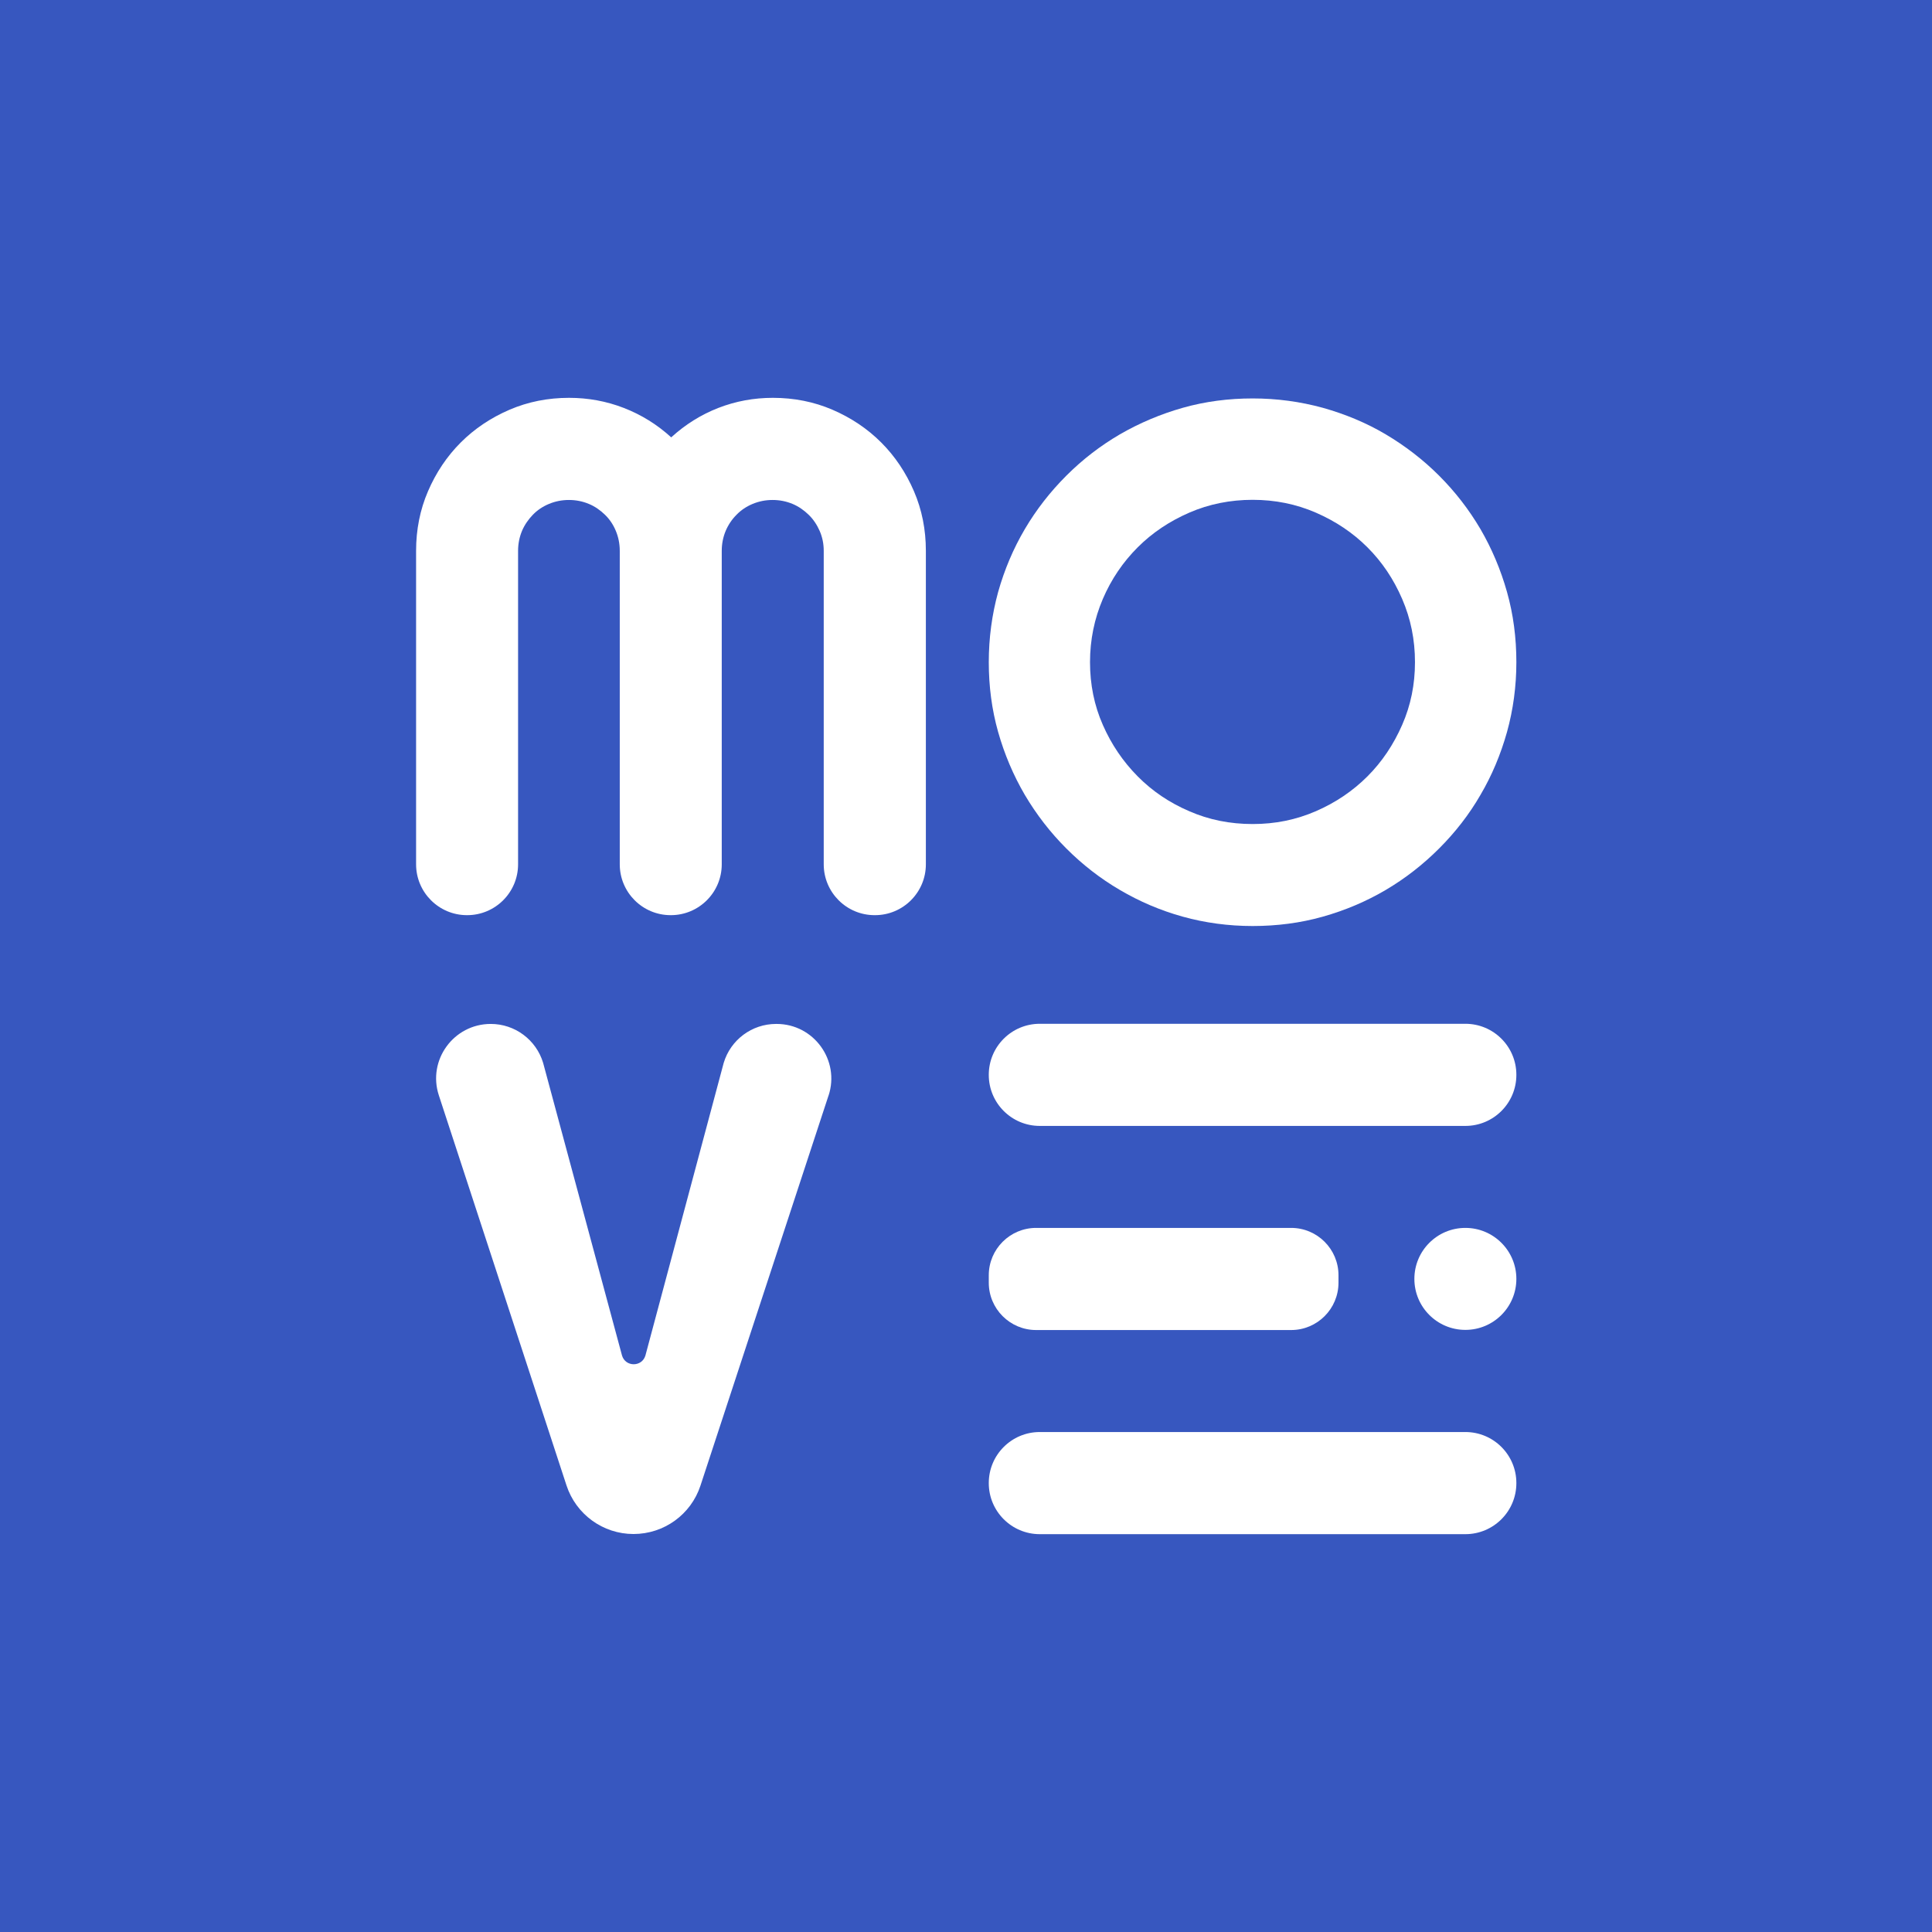
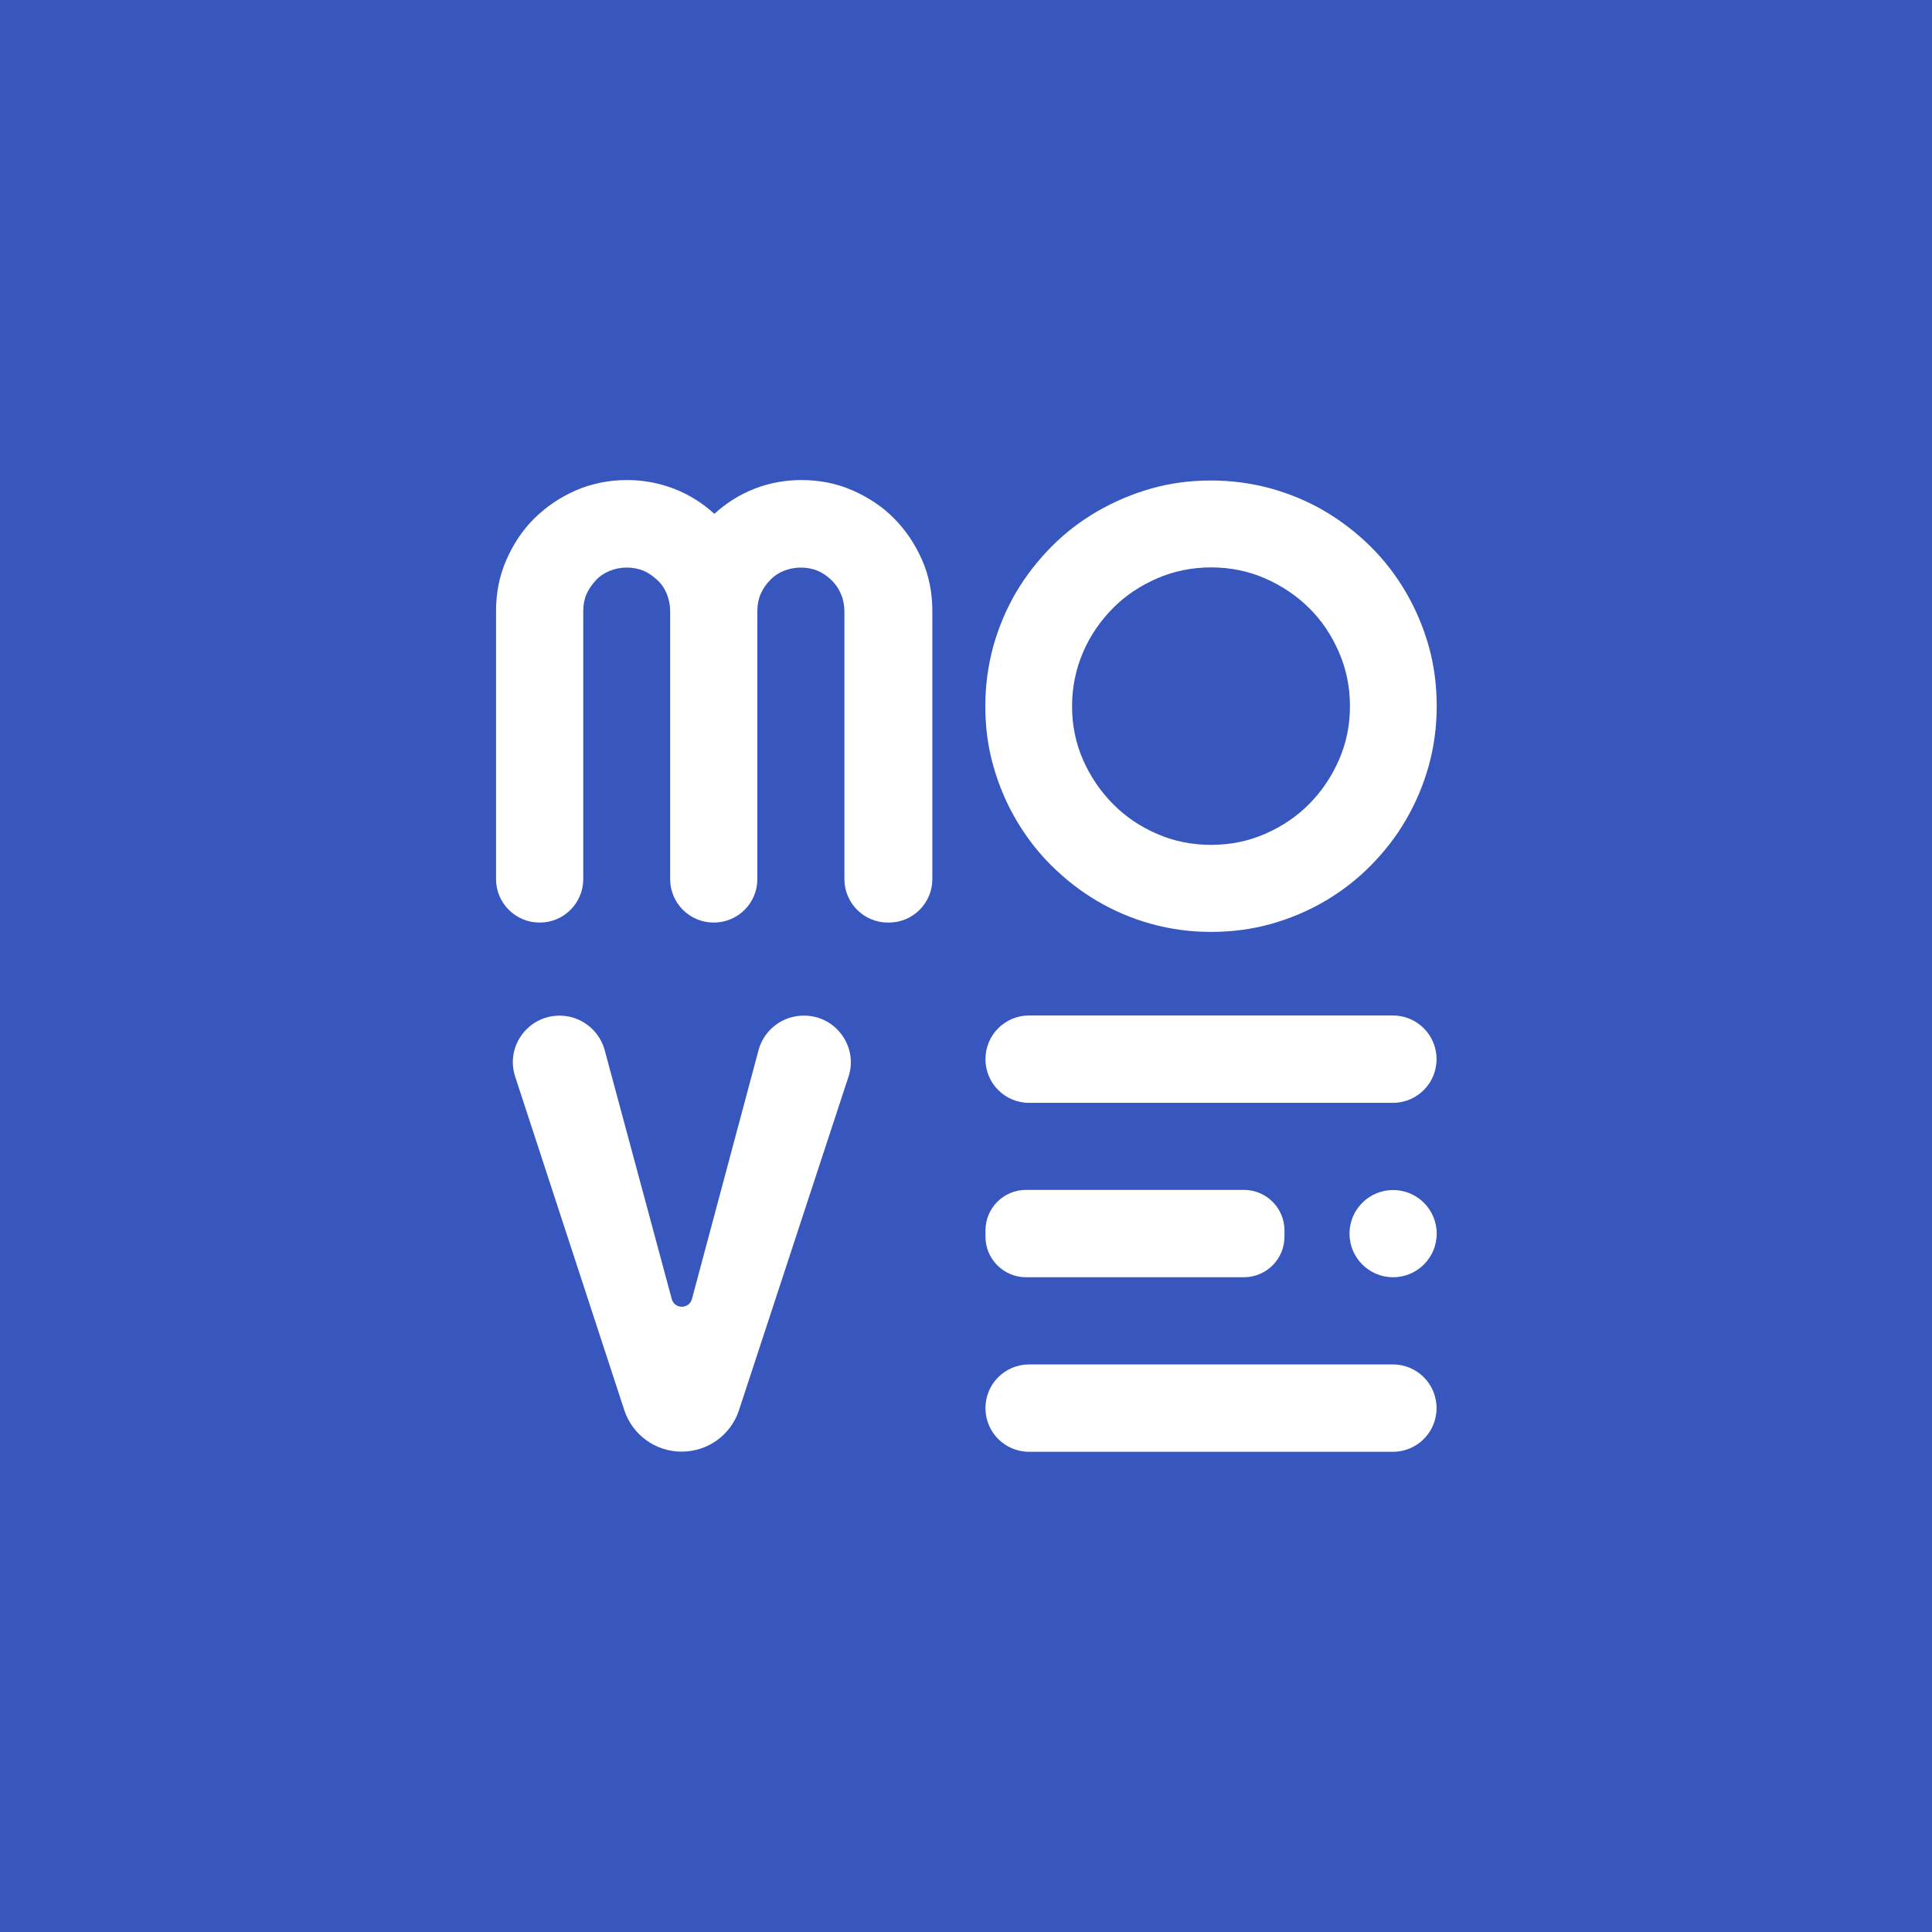
- <svg xmlns="http://www.w3.org/2000/svg" id="Layer_2" data-name="Layer 2" viewBox="0 0 128.06 128.06">
+ <svg xmlns="http://www.w3.org/2000/svg" id="Layer_2" version="1.1" viewBox="0 0 128.06 128.06">
  <defs>
    <style>
-       .cls-1 {
+       .st0 {
        fill: #3757bf;
      }

-       .cls-2 {
+       .st1 {
        fill: #fff;
      }
    </style>
  </defs>
-   <g id="Layer_1-2" data-name="Layer 1">
-     <rect class="cls-1" width="128.06" height="128.06" />
-     <g>
-       <path class="cls-2" d="M57.97,60.66h0c-1.86,0-3.37-1.51-3.37-3.37v-20.78c0-.47-.09-.91-.27-1.32-.18-.41-.42-.77-.73-1.07s-.66-.55-1.07-.72c-.41-.17-.85-.26-1.32-.26s-.91.09-1.32.26c-.41.17-.77.41-1.07.72-.31.31-.55.67-.72,1.07-.17.41-.26.85-.26,1.32v20.78c0,1.86-1.51,3.37-3.37,3.37h-.02c-1.86,0-3.37-1.51-3.37-3.37v-20.78c0-.47-.09-.91-.26-1.32-.17-.41-.41-.77-.72-1.07s-.66-.55-1.07-.72c-.41-.17-.85-.26-1.32-.26s-.91.09-1.32.26-.77.41-1.07.72-.55.67-.72,1.07c-.17.41-.26.85-.26,1.32v20.78c0,1.86-1.51,3.37-3.37,3.37h-.02c-1.86,0-3.37-1.51-3.37-3.37v-20.78c0-1.4.26-2.72.79-3.95.53-1.23,1.25-2.31,2.17-3.23s2-1.64,3.23-2.17c1.23-.53,2.55-.79,3.95-.79,1.26,0,2.47.22,3.63.67,1.16.45,2.21,1.1,3.14,1.95.93-.85,1.97-1.5,3.12-1.95,1.16-.45,2.36-.67,3.62-.67,1.4,0,2.72.26,3.95.79,1.23.53,2.31,1.25,3.23,2.17.92.92,1.64,2,2.17,3.23s.79,2.55.79,3.95v20.78c0,1.86-1.51,3.37-3.37,3.37Z" />
-       <path class="cls-2" d="M100.51,43.89c0,1.6-.21,3.15-.62,4.63-.42,1.49-1,2.88-1.76,4.17-.75,1.3-1.67,2.48-2.74,3.55-1.07,1.07-2.25,1.99-3.54,2.75s-2.68,1.35-4.17,1.77-3.04.62-4.65.62-3.15-.21-4.63-.62-2.88-1.01-4.17-1.77c-1.3-.76-2.48-1.68-3.55-2.75-1.07-1.07-1.98-2.25-2.75-3.55-.76-1.3-1.35-2.69-1.77-4.17-.42-1.49-.62-3.03-.62-4.63s.21-3.15.62-4.65c.42-1.49,1.01-2.88,1.77-4.17.76-1.29,1.68-2.47,2.75-3.54s2.25-1.98,3.55-2.74c1.3-.75,2.69-1.34,4.17-1.76,1.49-.42,3.03-.62,4.63-.62s3.15.21,4.65.62c1.49.42,2.89,1,4.17,1.76s2.47,1.67,3.54,2.74c1.07,1.07,1.98,2.25,2.74,3.54.75,1.29,1.34,2.68,1.76,4.17.42,1.49.62,3.04.62,4.65ZM93.79,43.89c0-1.48-.28-2.87-.85-4.19s-1.33-2.45-2.3-3.42-2.11-1.73-3.42-2.3c-1.31-.57-2.71-.85-4.19-.85s-2.89.28-4.2.85c-1.31.57-2.45,1.33-3.42,2.3s-1.75,2.11-2.31,3.42-.85,2.71-.85,4.19.28,2.87.85,4.16c.57,1.3,1.34,2.43,2.31,3.41.97.98,2.11,1.75,3.42,2.31,1.3.57,2.7.85,4.2.85s2.87-.28,4.19-.85c1.31-.57,2.45-1.34,3.42-2.31.97-.97,1.73-2.11,2.3-3.41.57-1.3.85-2.68.85-4.16Z" />
-       <path class="cls-2" d="M54.92,72.61l-8.49,25.86c-.63,1.92-2.42,3.21-4.44,3.21h0c-2.02,0-3.81-1.3-4.44-3.22l-8.46-25.85c-.77-2.34.98-4.74,3.44-4.74h0c1.6,0,3.01,1.05,3.47,2.58l5.23,19.4c.23.77,1.32.77,1.55,0l5.19-19.4c.46-1.53,1.87-2.58,3.47-2.58h.04c2.46,0,4.21,2.41,3.44,4.75Z" />
-       <rect class="cls-2" x="65.54" y="67.86" width="34.97" height="6.77" rx="3.38" ry="3.38" />
-       <rect class="cls-2" x="65.54" y="81.39" width="23.18" height="6.77" rx="3.14" ry="3.14" />
-       <rect class="cls-2" x="65.54" y="94.92" width="34.97" height="6.77" rx="3.38" ry="3.38" />
-       <circle class="cls-2" cx="97.13" cy="84.77" r="3.38" />
-     </g>
+   <rect class="st0" y="0" width="128.06" height="128.06" />
+   <g>
+     <path class="st1" d="M58.85,61.15h0c-1.59,0-2.88-1.29-2.88-2.88v-17.77c0-.4-.08-.78-.23-1.13s-.36-.66-.62-.91-.56-.47-.91-.62c-.35-.15-.73-.22-1.13-.22s-.78.08-1.13.22-.66.35-.91.62c-.27.27-.47.57-.62.91-.15.35-.22.73-.22,1.13v17.77c0,1.59-1.29,2.88-2.88,2.88h-.02c-1.59,0-2.88-1.29-2.88-2.88v-17.77c0-.4-.08-.78-.22-1.13s-.35-.66-.62-.91-.56-.47-.91-.62c-.35-.15-.73-.22-1.13-.22s-.78.08-1.13.22-.66.35-.91.62-.47.57-.62.91c-.15.35-.22.73-.22,1.13v17.77c0,1.59-1.29,2.88-2.88,2.88h-.02c-1.59,0-2.88-1.29-2.88-2.88v-17.77c0-1.2.22-2.33.68-3.38s1.07-1.98,1.86-2.76,1.71-1.4,2.76-1.86c1.05-.45,2.18-.68,3.38-.68,1.08,0,2.11.19,3.1.57s1.89.94,2.69,1.67c.8-.73,1.68-1.28,2.67-1.67.99-.38,2.02-.57,3.1-.57,1.2,0,2.33.22,3.38.68s1.98,1.07,2.76,1.86,1.4,1.71,1.86,2.76.68,2.18.68,3.38v17.77c0,1.59-1.29,2.88-2.88,2.88h-.03Z" />
+     <path class="st1" d="M95.23,46.81c0,1.37-.18,2.69-.53,3.96-.36,1.27-.86,2.46-1.51,3.57-.64,1.11-1.43,2.12-2.34,3.04s-1.92,1.7-3.03,2.35-2.29,1.15-3.57,1.51-2.6.53-3.98.53-2.69-.18-3.96-.53-2.46-.86-3.57-1.51c-1.11-.65-2.12-1.44-3.04-2.35s-1.69-1.92-2.35-3.04c-.65-1.11-1.15-2.3-1.51-3.57-.36-1.27-.53-2.59-.53-3.96s.18-2.69.53-3.98c.36-1.27.86-2.46,1.51-3.57.65-1.1,1.44-2.11,2.35-3.03s1.92-1.69,3.04-2.34c1.11-.64,2.3-1.15,3.57-1.51,1.27-.36,2.59-.53,3.96-.53s2.69.18,3.98.53c1.27.36,2.47.86,3.57,1.51s2.11,1.43,3.03,2.34,1.69,1.92,2.34,3.03c.64,1.1,1.15,2.29,1.51,3.57.36,1.27.53,2.6.53,3.98ZM89.48,46.81c0-1.27-.24-2.45-.73-3.58s-1.14-2.1-1.97-2.92-1.8-1.48-2.92-1.97-2.32-.73-3.58-.73-2.47.24-3.59.73-2.1,1.14-2.92,1.97-1.5,1.8-1.98,2.92-.73,2.32-.73,3.58.24,2.45.73,3.56c.49,1.11,1.15,2.08,1.98,2.92s1.8,1.5,2.92,1.98c1.11.49,2.31.73,3.59.73s2.45-.24,3.58-.73c1.12-.49,2.1-1.15,2.92-1.98s1.48-1.8,1.97-2.92.73-2.29.73-3.56Z" />
+     <path class="st1" d="M56.24,71.37l-7.26,22.11c-.54,1.64-2.07,2.74-3.8,2.74h0c-1.73,0-3.26-1.11-3.8-2.75l-7.23-22.1c-.66-2,.84-4.05,2.94-4.05h0c1.37,0,2.57.9,2.97,2.21l4.47,16.59c.2.66,1.13.66,1.33,0l4.44-16.59c.39-1.31,1.6-2.21,2.97-2.21h.03c2.1,0,3.6,2.06,2.94,4.06h0Z" />
+     <rect class="st1" x="65.32" y="67.31" width="29.9" height="5.79" rx="2.89" ry="2.89" />
+     <rect class="st1" x="65.32" y="78.87" width="19.82" height="5.79" rx="2.69" ry="2.69" />
+     <rect class="st1" x="65.32" y="90.44" width="29.9" height="5.79" rx="2.89" ry="2.89" />
+     <circle class="st1" cx="92.34" cy="81.77" r="2.89" />
  </g>
</svg>
